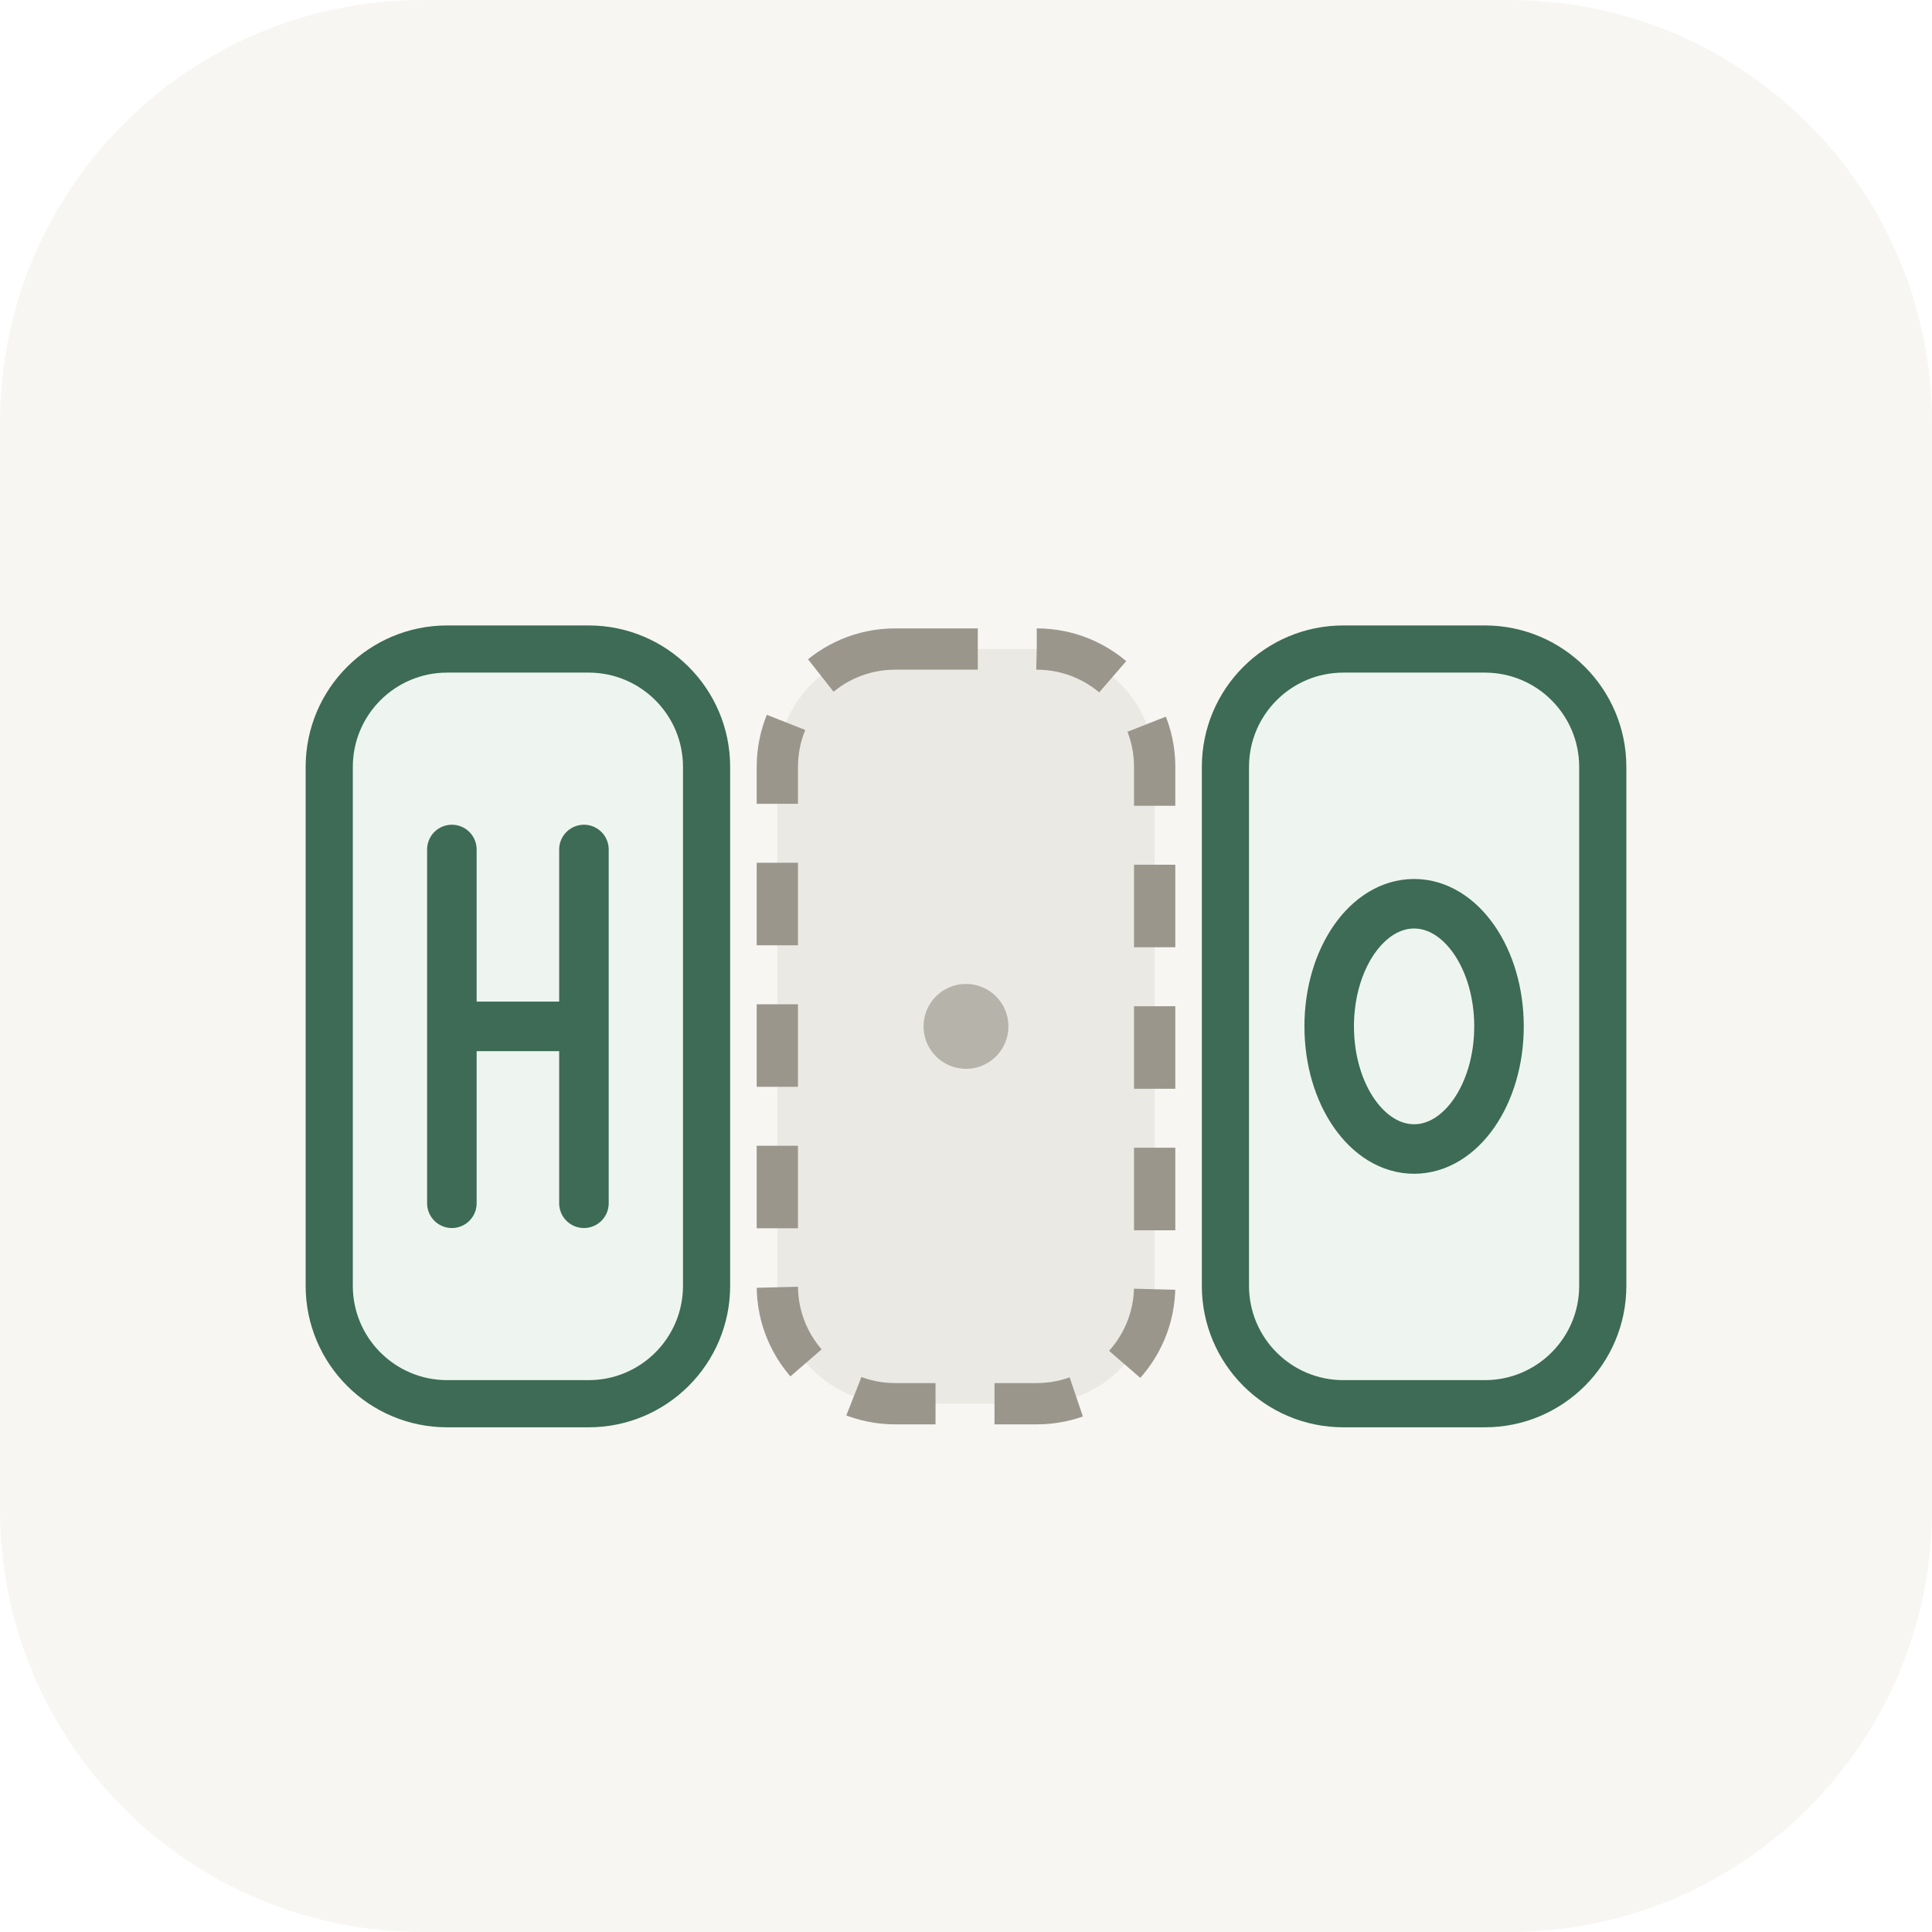
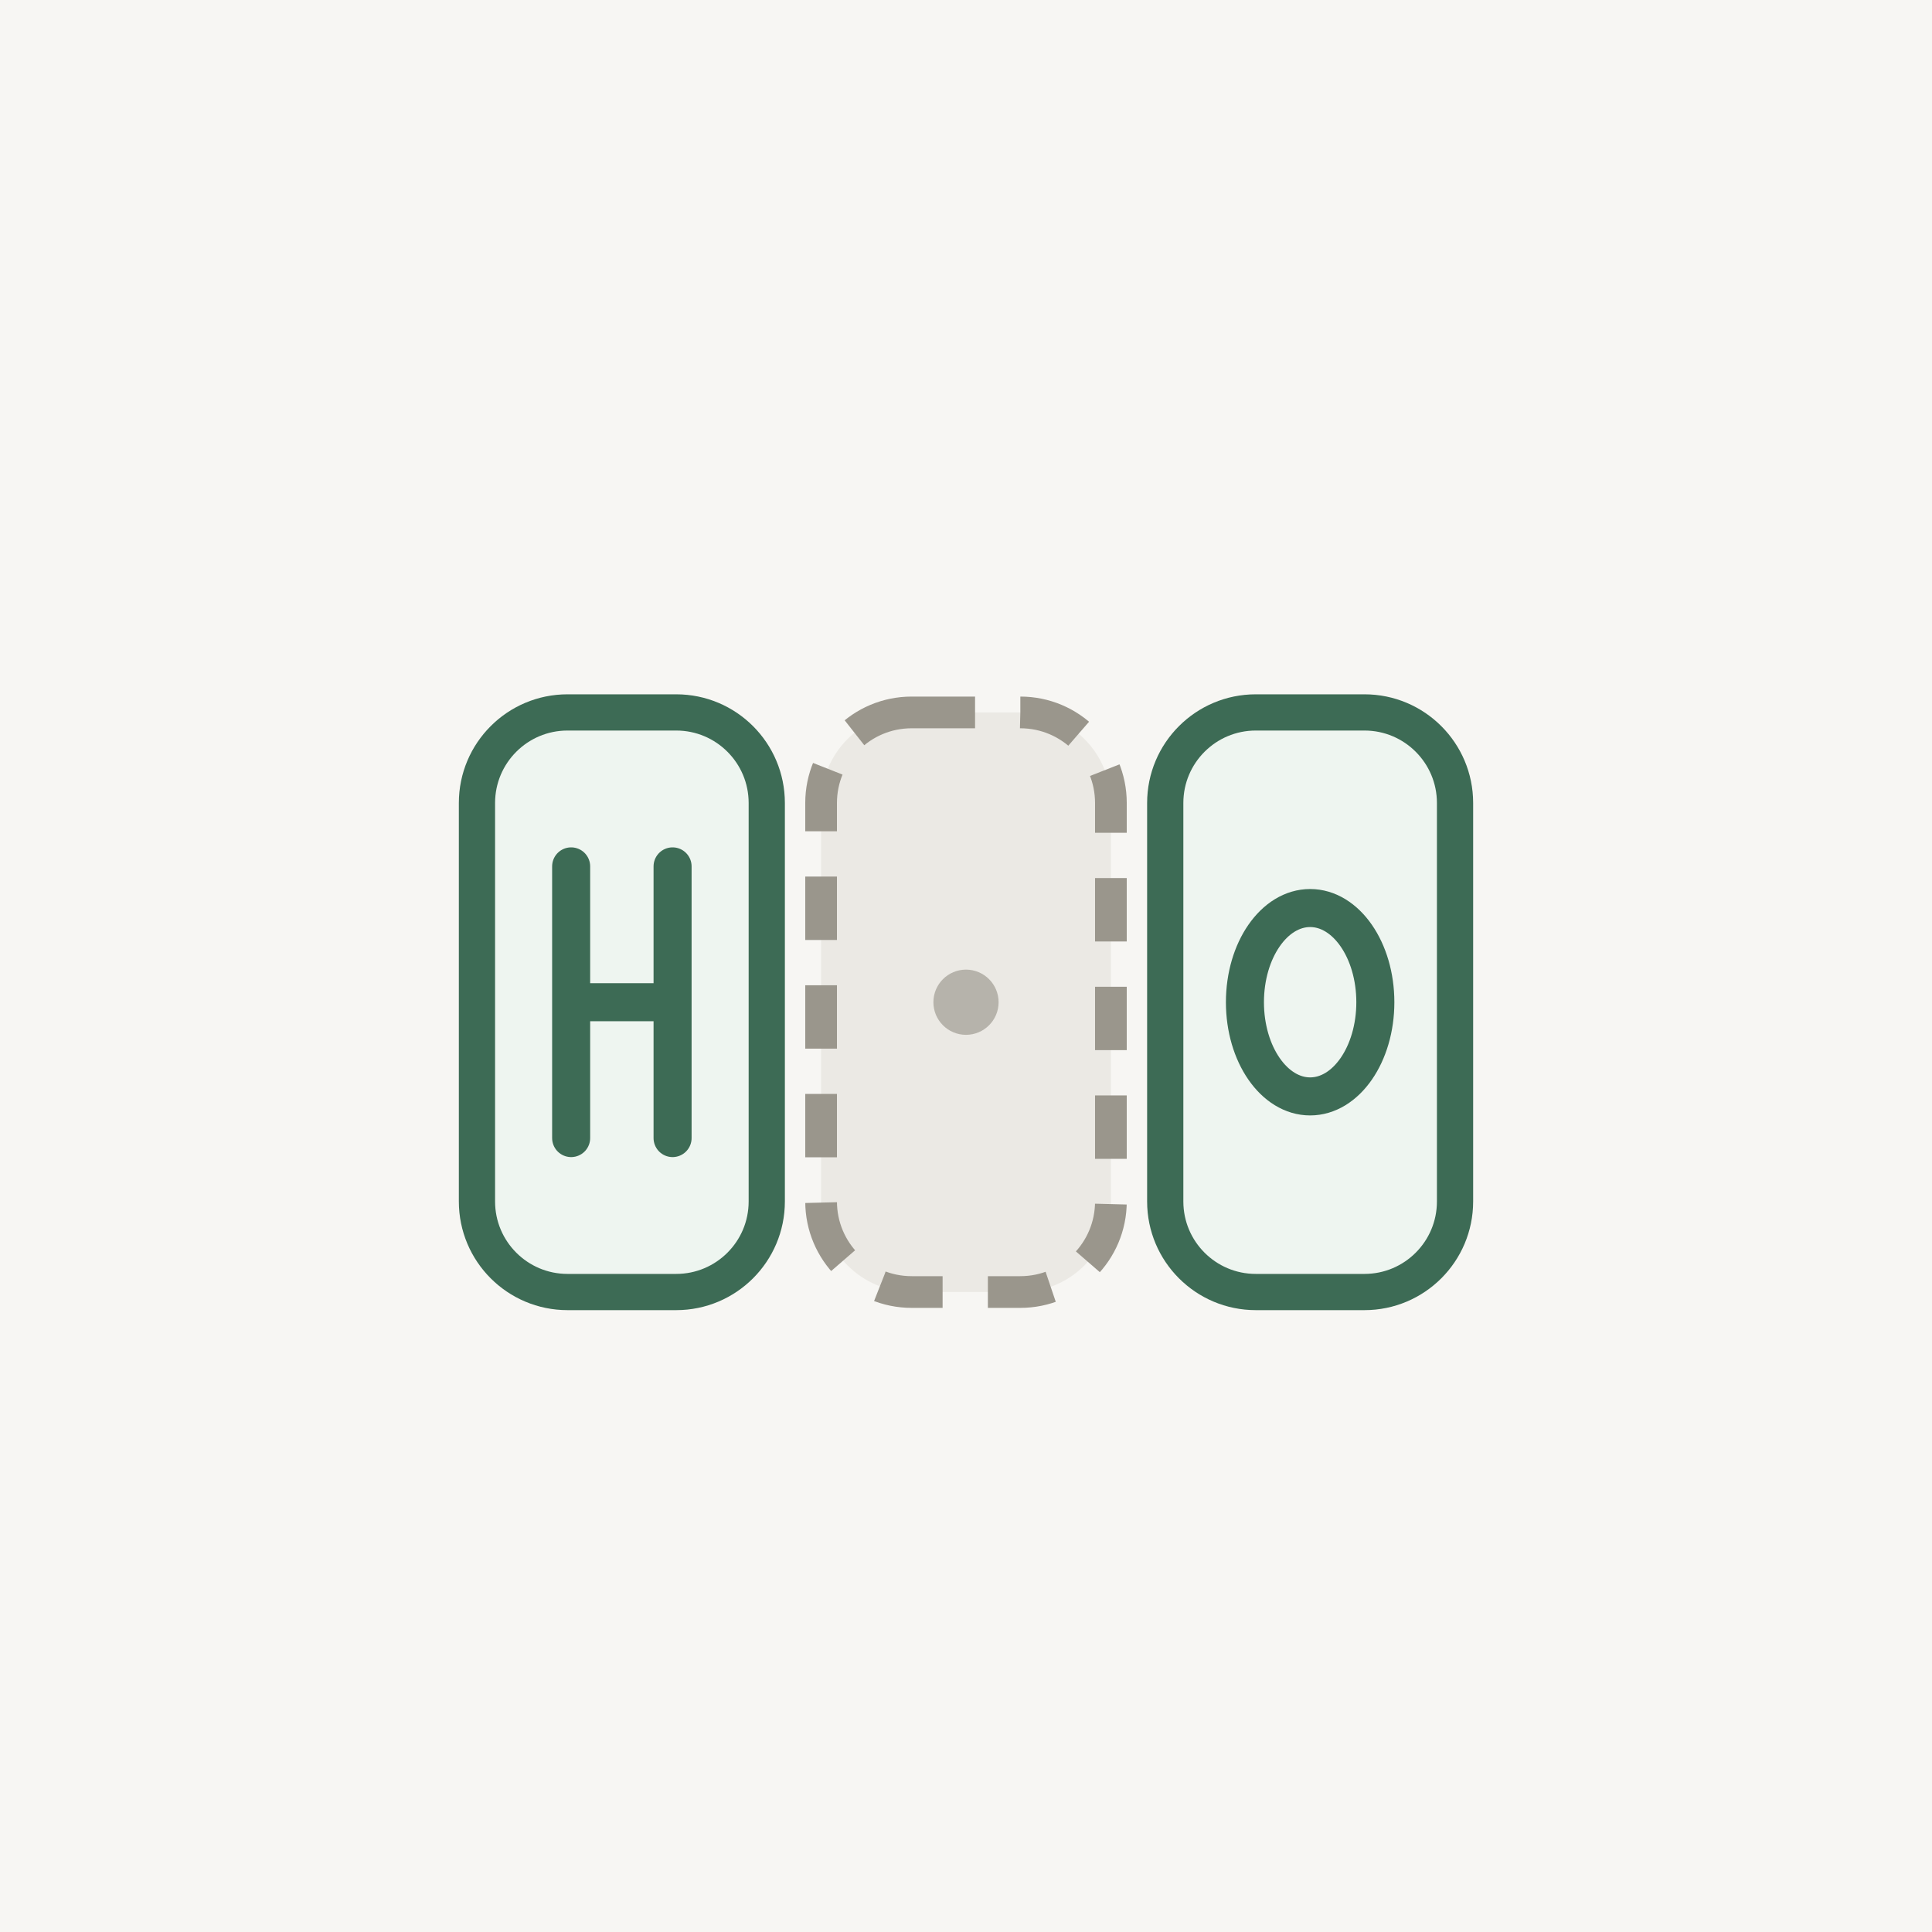
<svg xmlns="http://www.w3.org/2000/svg" viewBox="0 0 512 512" fill="none">
-   <rect width="512" height="512" rx="112" fill="#f7f6f3" />
-   <g transform="translate(56, 72) scale(6.25)">
+   <rect width="512" height="512" fill="#f7f6f3" />
+   <g transform="translate(102.4, 112) scale(4.8)">
    <rect x="5" y="16" width="16" height="32" rx="5" fill="#eef5f0" stroke="#3d6b55" stroke-width="2" />
    <path d="M10.2 24.5v15M15.8 24.5v15M10.2 32h5.6" stroke="#3d6b55" stroke-width="2.1" stroke-linecap="round" stroke-linejoin="round" />
    <rect x="24" y="16" width="16" height="32" rx="5" fill="#ebe9e4" stroke="#9a968c" stroke-width="1.75" stroke-dasharray="3.5 2.5" />
    <circle cx="32" cy="32" r="1.8" fill="#9a968c" opacity="0.65" />
    <rect x="43" y="16" width="16" height="32" rx="5" fill="#eef5f0" stroke="#3d6b55" stroke-width="2" />
    <ellipse cx="51" cy="32" rx="3.6" ry="5.2" stroke="#3d6b55" stroke-width="2.1" fill="none" />
  </g>
</svg>
